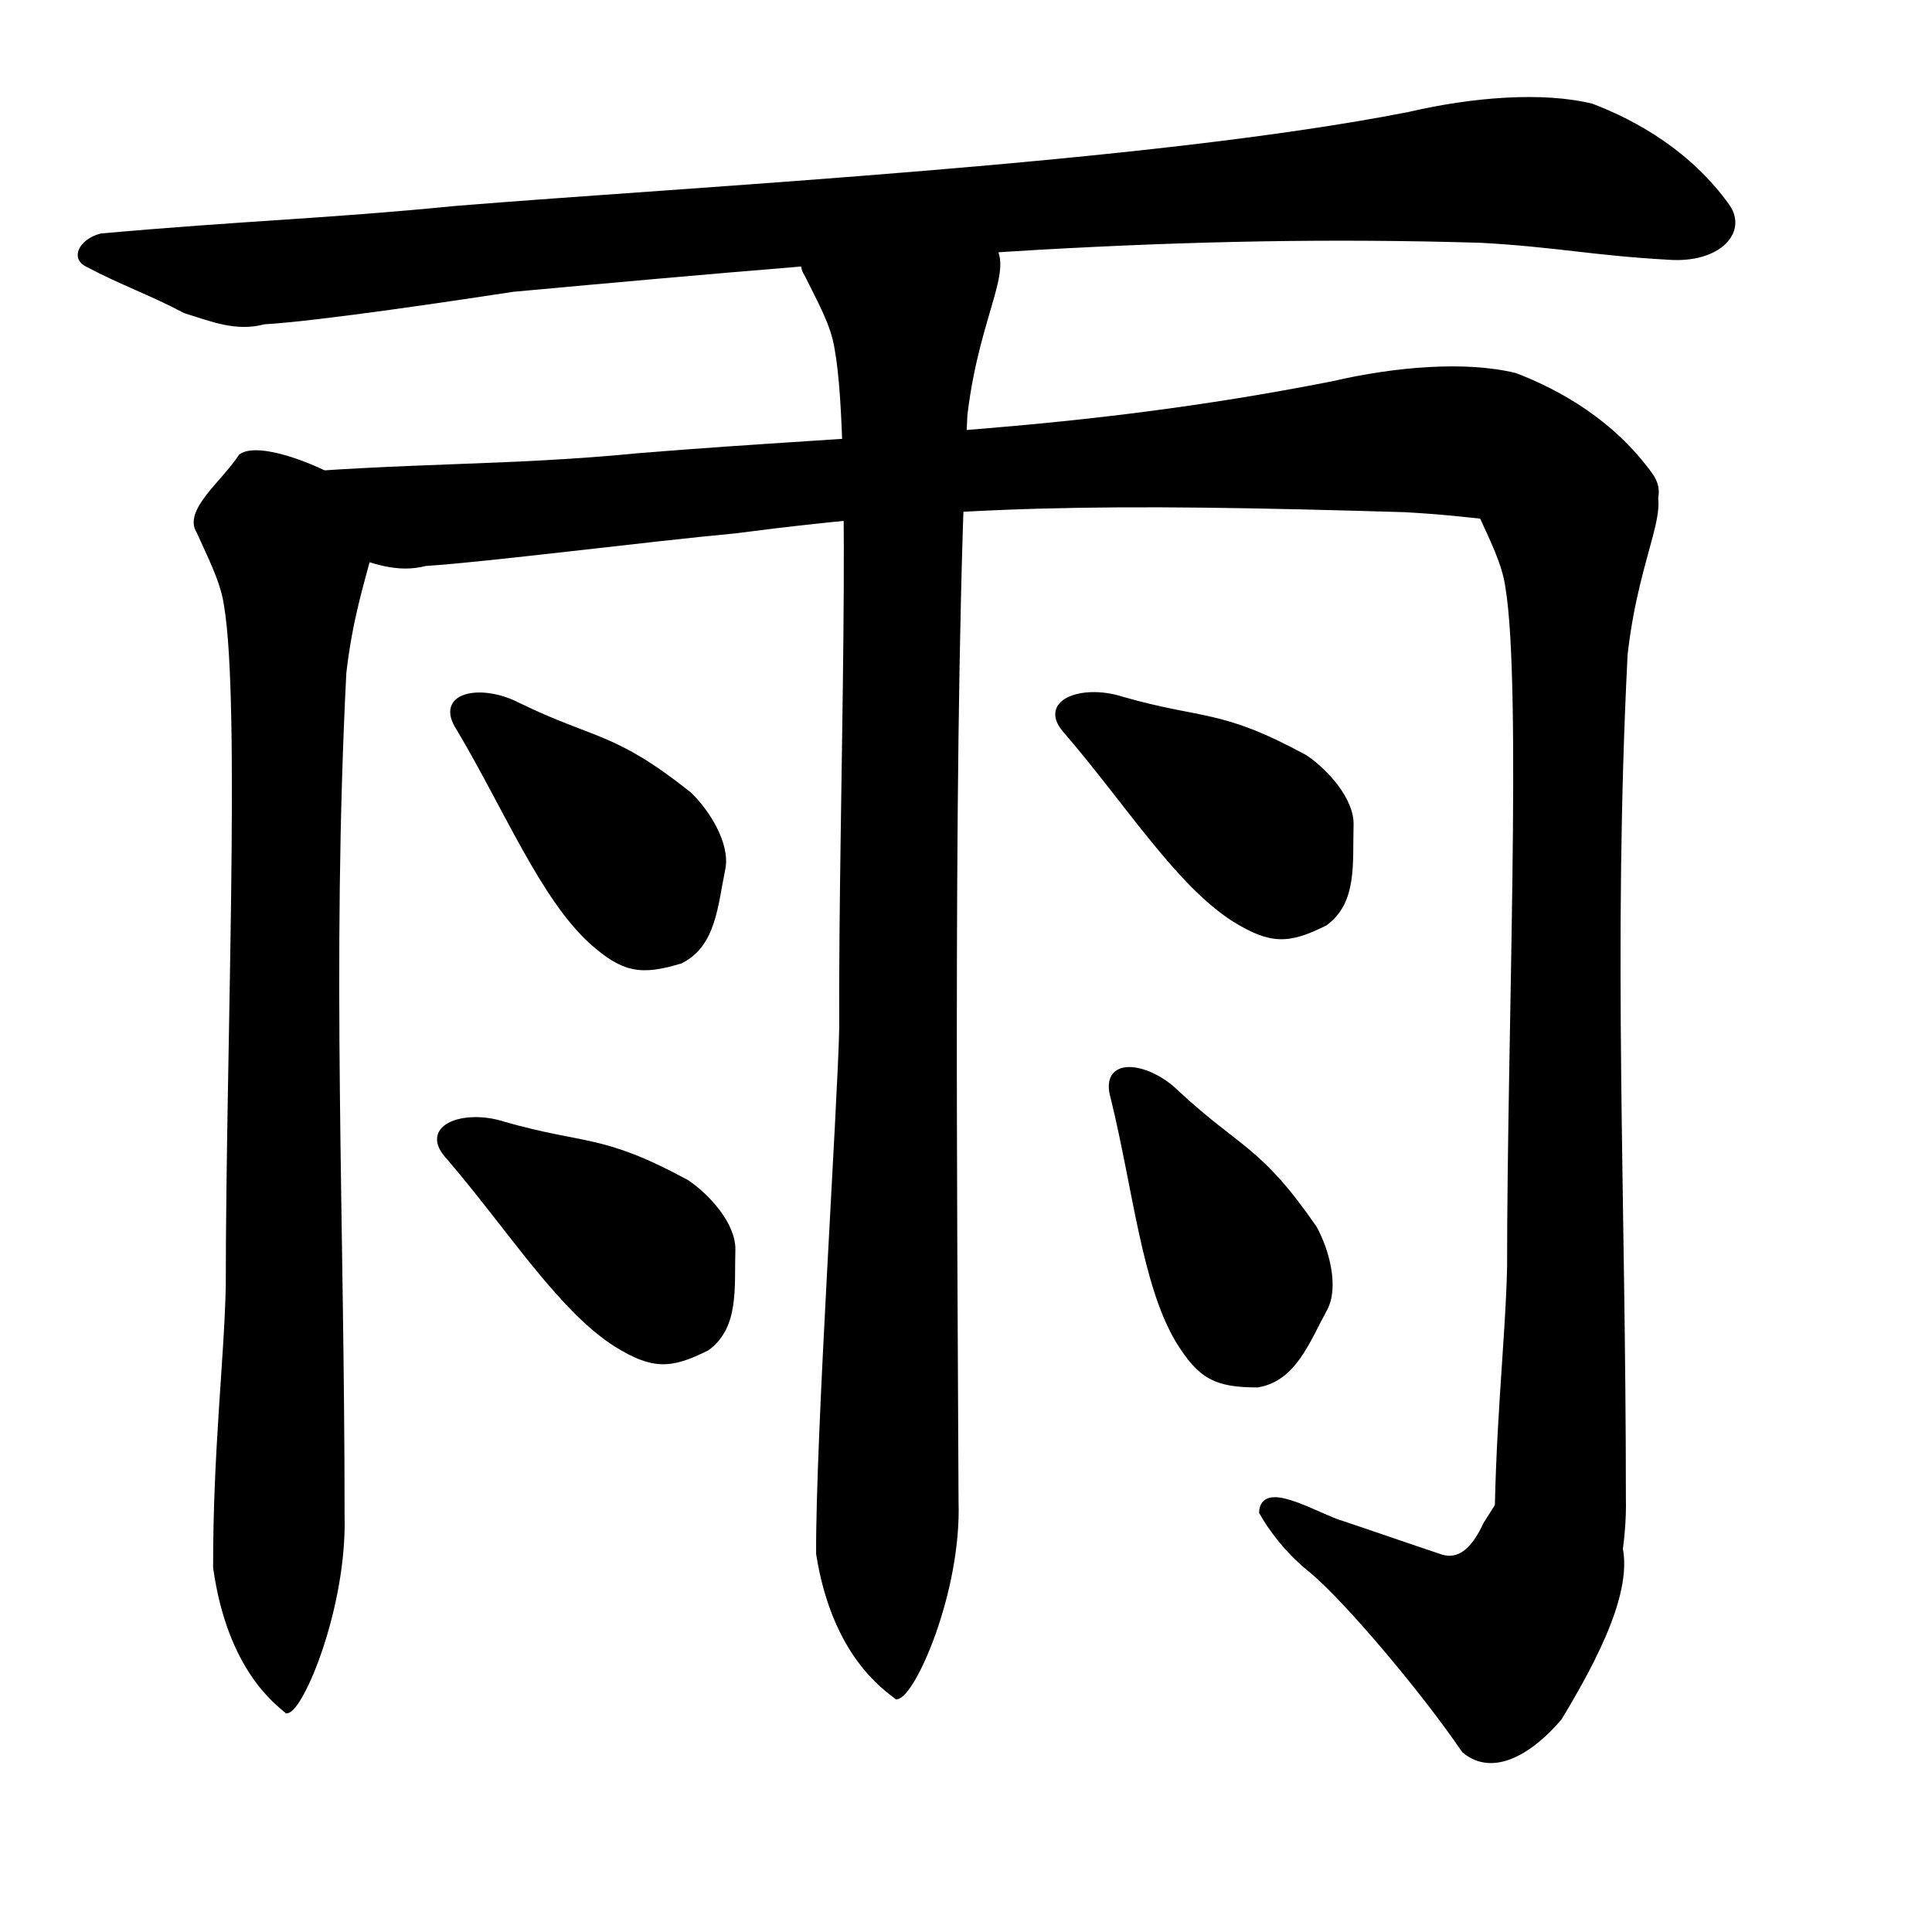
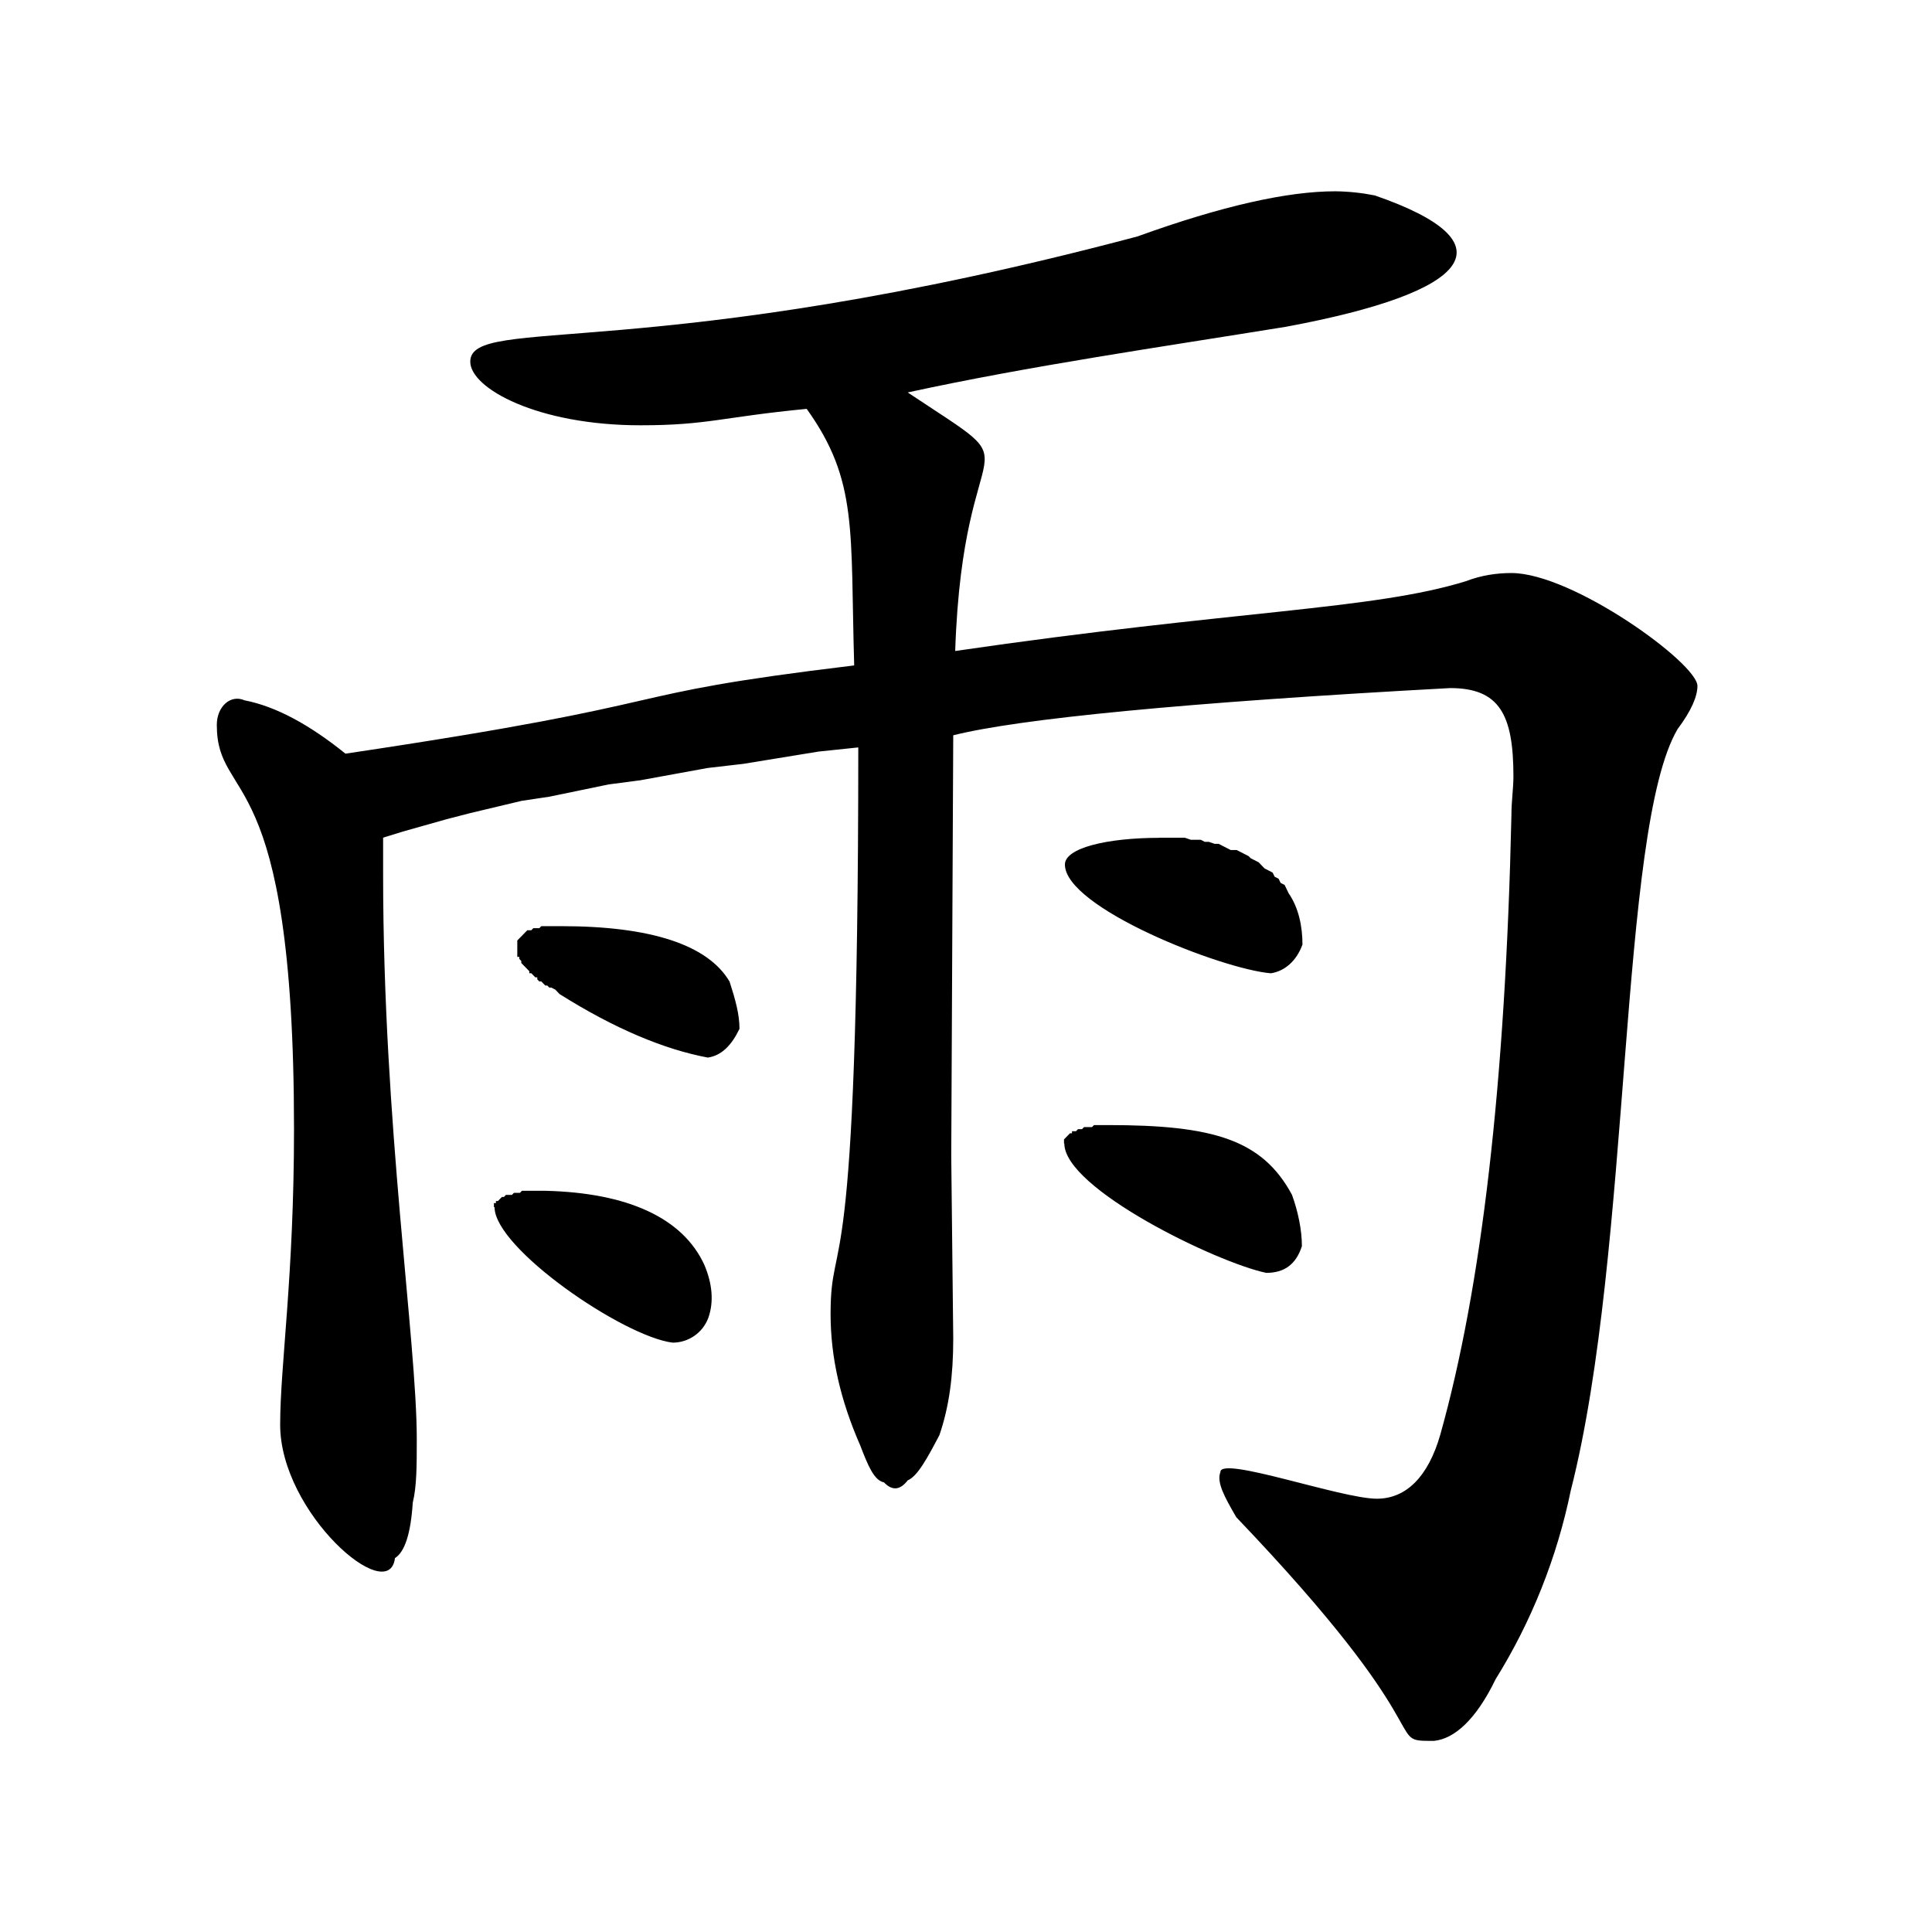
- <svg xmlns="http://www.w3.org/2000/svg" width="150pt" height="150pt" id="svg2" version="1.0">
-   <defs id="defs4" />
-   <g id="layer1">
-     <path id="path4728" d="M 10.423,24.173 C 25.383,22.833 33.566,22.661 47.124,21.321 C 71.961,19.294 118.857,16.891 145.798,11.593 C 152.381,10.061 159.664,9.463 164.845,10.735 C 169.49,12.507 175.069,15.681 179.013,21.193 C 181.006,24.024 178.093,27.322 172.608,26.882 C 164.94,26.456 161.01,25.562 153.342,25.136 C 122.319,24.208 95.697,26.298 53.152,30.206 C 47.827,31.016 33.174,33.229 27.381,33.572 C 24.378,34.356 21.843,33.27 19.074,32.418 C 15.453,30.501 12.533,29.519 8.911,27.602 C 7.234,26.77 8.128,24.771 10.423,24.173 z " style="fill:#000000;fill-opacity:1;fill-rule:evenodd;stroke:none;stroke-width:0.2;stroke-linecap:butt;stroke-linejoin:miter;stroke-miterlimit:4;stroke-dasharray:none;stroke-opacity:1" />
-     <path style="fill:#000000;fill-opacity:1;fill-rule:evenodd;stroke:#000000;stroke-width:0.464px;stroke-linecap:butt;stroke-linejoin:miter;stroke-opacity:1" d="M 88.185,20.544 C 90.389,19.022 99.09,22.262 102.097,24.802 C 105.346,27.28 101.242,31.775 99.915,42.944 C 98.373,73.24 98.868,124.689 98.997,155.429 C 99.304,164.789 94.514,175.526 92.821,175.679 C 91.707,174.796 86.362,171.31 84.717,160.852 C 84.651,148.776 86.959,114.173 87.107,106.432 C 87.007,82.362 88.524,46.27 86.617,36.03 C 86.229,33.512 84.762,30.998 83.491,28.393 C 81.963,26.265 86.205,23.354 88.185,20.544 z " id="path4730" />
-     <path style="fill:#000000;fill-opacity:1;fill-rule:evenodd;stroke:#000000;stroke-width:0.445px;stroke-linecap:butt;stroke-linejoin:miter;stroke-opacity:1" d="M 157.558,45.276 C 159.592,43.764 167.589,47.04 170.347,49.593 C 173.328,52.083 169.534,56.562 168.269,67.725 C 166.733,98.014 168.088,124.237 168.088,154.977 C 168.336,164.338 163.885,175.055 162.326,175.201 C 161.304,174.313 156.398,170.805 154.924,160.341 C 154.91,148.265 156.07,138.899 156.236,131.159 C 156.236,107.089 157.772,71.004 156.055,60.755 C 155.708,58.236 154.368,55.716 153.208,53.106 C 151.809,50.972 155.725,48.078 157.558,45.276 z " id="path4734" />
-     <path style="fill:#000000;fill-opacity:1;fill-rule:evenodd;stroke:#000000;stroke-width:0.445px;stroke-linecap:butt;stroke-linejoin:miter;stroke-opacity:1" d="M 161.576,144.821 C 164.291,148.847 166.193,153.778 167.462,159.25 C 169.317,163.951 165.118,171.815 161.462,177.871 C 158.577,181.252 154.607,183.819 151.541,181.237 C 147.191,174.857 139.317,165.586 135.78,162.639 C 133.227,160.609 131.487,158.218 130.56,156.549 C 130.731,153.516 135.6,156.445 138.391,157.476 C 141.871,158.636 145.712,159.977 149.192,161.137 C 151.022,161.693 152.491,160.533 153.78,157.747 C 156.68,153.107 158.947,150.093 161.576,144.821 z " id="path4736" />
-     <path id="path4738" d="M 24.918,47.217 C 26.952,45.705 34.949,48.981 37.707,51.534 C 40.688,54.025 36.894,58.503 35.629,69.666 C 34.093,99.955 35.448,126.178 35.448,156.918 C 35.696,166.28 31.245,176.996 29.686,177.143 C 28.664,176.254 23.758,172.746 22.284,162.282 C 22.27,150.206 23.43,140.84 23.596,133.1 C 23.596,109.03 25.132,72.945 23.415,62.696 C 23.068,60.177 21.728,57.657 20.568,55.047 C 19.169,52.913 23.085,50.019 24.918,47.217 z " style="fill:#000000;fill-opacity:1;fill-rule:evenodd;stroke:#000000;stroke-width:0.445px;stroke-linecap:butt;stroke-linejoin:miter;stroke-opacity:1" />
-     <path style="fill:#000000;fill-opacity:1;fill-rule:evenodd;stroke:none;stroke-width:0.2;stroke-linecap:butt;stroke-linejoin:miter;stroke-miterlimit:4;stroke-dasharray:none;stroke-opacity:1" d="M 27.134,49.186 C 42.094,47.846 52.574,48.248 66.132,46.908 C 90.969,44.882 110.934,44.775 137.875,39.477 C 144.457,37.945 151.741,37.347 156.922,38.619 C 161.567,40.391 167.146,43.566 171.09,49.077 C 173.083,51.908 170.17,55.206 164.685,54.766 C 157.017,54.34 153.087,53.447 145.419,53.021 C 114.396,52.092 98.901,52.242 76.1,55.218 C 67.329,56.029 49.884,58.242 44.092,58.585 C 41.089,59.369 38.554,58.283 35.785,57.431 C 32.163,55.514 29.243,54.532 25.622,52.615 C 23.945,51.783 24.838,49.784 27.134,49.186 z " id="path4742" />
-     <path style="fill:#000000;fill-opacity:1;fill-rule:evenodd;stroke:#000000;stroke-width:0.445px;stroke-linecap:butt;stroke-linejoin:miter;stroke-opacity:1" d="M 47.492,75.482 C 52.451,83.834 56.151,92.916 61.227,97.532 C 64.543,100.462 66.344,100.776 70.465,99.525 C 73.921,97.818 74.081,93.716 74.877,89.876 C 75.34,87.374 73.293,84.055 71.37,82.198 C 63.39,75.871 61.638,76.848 53.614,72.94 C 49.84,70.983 45.049,71.805 47.492,75.482 z " id="path4753" />
-     <path id="path4755" d="M 46.451,119.861 C 52.774,127.234 57.981,135.543 63.776,139.218 C 67.546,141.533 69.375,141.533 73.22,139.591 C 76.33,137.314 75.781,133.246 75.904,129.326 C 75.93,126.782 73.343,123.865 71.129,122.366 C 62.179,117.507 60.621,118.772 52.044,116.302 C 47.989,115.024 43.412,116.658 46.451,119.861 z " style="fill:#000000;fill-opacity:1;fill-rule:evenodd;stroke:#000000;stroke-width:0.445px;stroke-linecap:butt;stroke-linejoin:miter;stroke-opacity:1" />
-     <path style="fill:#000000;fill-opacity:1;fill-rule:evenodd;stroke:#000000;stroke-width:0.445px;stroke-linecap:butt;stroke-linejoin:miter;stroke-opacity:1" d="M 110.447,75.863 C 116.77,83.236 121.977,91.546 127.773,95.22 C 131.543,97.535 133.371,97.535 137.216,95.593 C 140.326,93.317 139.777,89.248 139.901,85.329 C 139.927,82.785 137.339,79.867 135.125,78.369 C 126.175,73.51 124.618,74.774 116.041,72.305 C 111.986,71.027 107.408,72.661 110.447,75.863 z " id="path4757" />
-     <path id="path4759" d="M 115.211,113.707 C 117.52,123.142 118.41,132.908 121.919,138.804 C 124.237,142.573 125.868,143.399 130.175,143.405 C 133.978,142.779 135.327,138.902 137.208,135.461 C 138.381,133.203 137.391,129.432 136.093,127.094 C 130.305,118.715 128.344,119.139 121.809,113.061 C 118.769,110.088 113.947,109.477 115.211,113.707 z " style="fill:#000000;fill-opacity:1;fill-rule:evenodd;stroke:#000000;stroke-width:0.445px;stroke-linecap:butt;stroke-linejoin:miter;stroke-opacity:1" />
-   </g>
+ <svg xmlns="http://www.w3.org/2000/svg" width="40.218" height="40.59">
+   <path d="M18.029 15.703l-.831.087-.791.129-.791.129-.749.087-.707.129-.707.129-.665.087-.623.129-.623.129-.582.087-.541.129-.541.129-.499.129-.457.129-.457.129-.416.129v.776c0 5.26.707 9.788.707 11.857 0 .561 0 .992-.084 1.337-.042.646-.166 1.035-.374 1.165-.125 1.035-2.412-.949-2.412-2.801 0-1.25.291-3.105.291-6.209 0-7.804-1.622-6.812-1.622-8.494 0-.388.291-.646.582-.517.665.129 1.372.517 2.121 1.121 7.526-1.121 5.322-1.207 10.688-1.854-.084-2.846.084-3.879-.998-5.39-1.788.172-2.079.345-3.492.345-2.163 0-3.576-.776-3.576-1.337 0-.992 3.785.087 14.015-2.63 1.788-.646 3.16-.949 4.158-.949a4.49 4.49 0 0 1 .831.087c2.87.992 2.079 2.027-1.871 2.76-2.662.431-5.366.819-7.943 1.379 2.786 1.854 1.164.431.998 5.432 5.905-.862 8.774-.862 10.728-1.466.333-.129.665-.172.957-.172 1.289 0 3.909 1.898 3.909 2.372 0 .216-.125.517-.416.905-1.248 2.112-.957 10.953-2.245 15.997a11.463 11.886 0 0 1-1.58 3.967c-.416.862-.873 1.25-1.289 1.294h-.125c-.873 0 .25-.216-4.034-4.699-.25-.431-.416-.733-.333-.949 0-.345 2.536.561 3.287.561.623 0 1.081-.474 1.33-1.337.873-3.105 1.372-7.416 1.497-13.021 0-.302.042-.561.042-.819 0-1.294-.291-1.854-1.33-1.854-5.571.302-9.066.646-10.439.992l-.042 8.839.042 3.838c0 .776-.084 1.423-.291 2.027-.25.474-.457.862-.665.949-.166.216-.333.216-.499.043-.208-.043-.333-.345-.499-.776-.416-.949-.623-1.854-.623-2.76 0-1.854.582 0 .582-11.902zm-6.279 5.175l-.084-.087-.084-.043h-.042l-.042-.043h-.042l-.042-.043-.042-.043h-.042l-.042-.043v-.043h-.042l-.042-.043-.042-.043h-.042v-.043l-.042-.043h0l-.042-.043-.042-.043h0l-.042-.043v-.043h0l-.042-.043v-.043h-.042v-.043-.043h0v-.043-.043h0v-.043-.043h0v-.043h0v-.043h0l.042-.043h0l.042-.043h0l.042-.043h0l.042-.043h0l.042-.043h.042.042l.042-.043h.042.042.042l.042-.043h.042.042.084.042.084.042.084c1.871 0 3.078.388 3.536 1.165.125.388.208.69.208.992-.166.345-.374.561-.665.604-.915-.172-1.955-.604-3.119-1.337zm-1.373 4.484h0v-.043h0v-.043h.042v-.043h.042 0l.042-.043h0l.042-.043h.042 0l.042-.043h.042.042.042l.042-.043h.042.042.042l.042-.043h.042.042.042.042.042.042.042.084.042.042.042c1.705.043 2.87.561 3.327 1.552.166.388.208.776.084 1.121a.8.8 0 0 1-.749.517c-1.04-.129-3.741-1.983-3.741-2.846zM24.35 17.6h.084.125.125.084.125l.125.043h.084.125l.084.043h.084l.125.043h.084l.084.043.084.043.084.043h.125l.084.043.084.043.084.043.042.043.084.043.084.043.084.087.042.043.084.043.084.043.042.087.084.043.042.087.084.043.042.087.042.087c.208.302.291.69.291 1.078-.125.345-.374.561-.665.604-1.04-.087-4.326-1.379-4.326-2.285 0-.345.873-.561 1.996-.561zm-1.996 6.424v-.043h0 0v-.043h0l.042-.043h0 0l.042-.043h0l.042-.043h0 .042v-.043h.042.042 0l.042-.043h.042.042 0l.042-.043h.042.042 0 .042.042l.042-.043h0 .042.042.042.166c2.204 0 3.243.302 3.868 1.466.125.345.208.733.208 1.078-.125.388-.374.561-.749.561-1.04-.216-4.242-1.768-4.242-2.717z" />
</svg>
